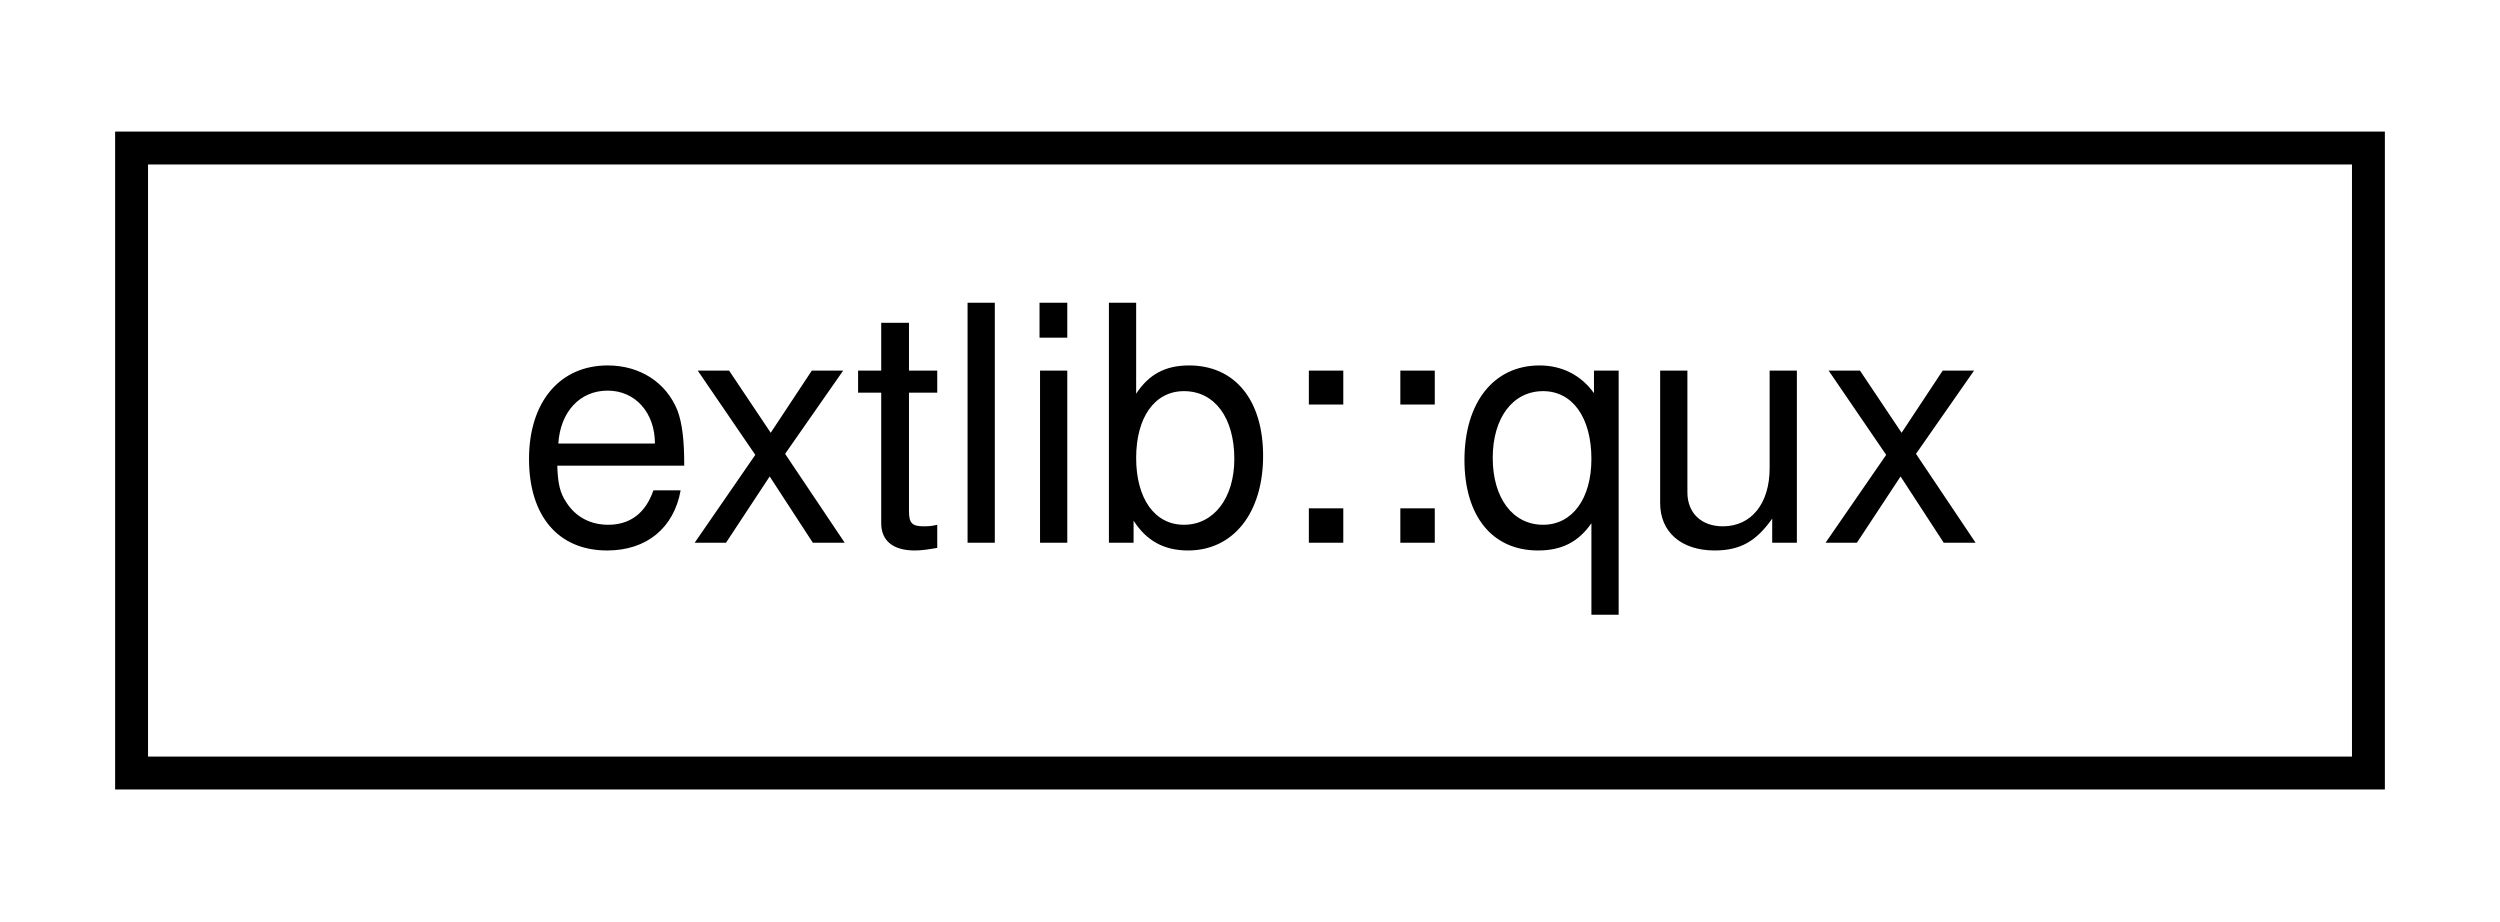
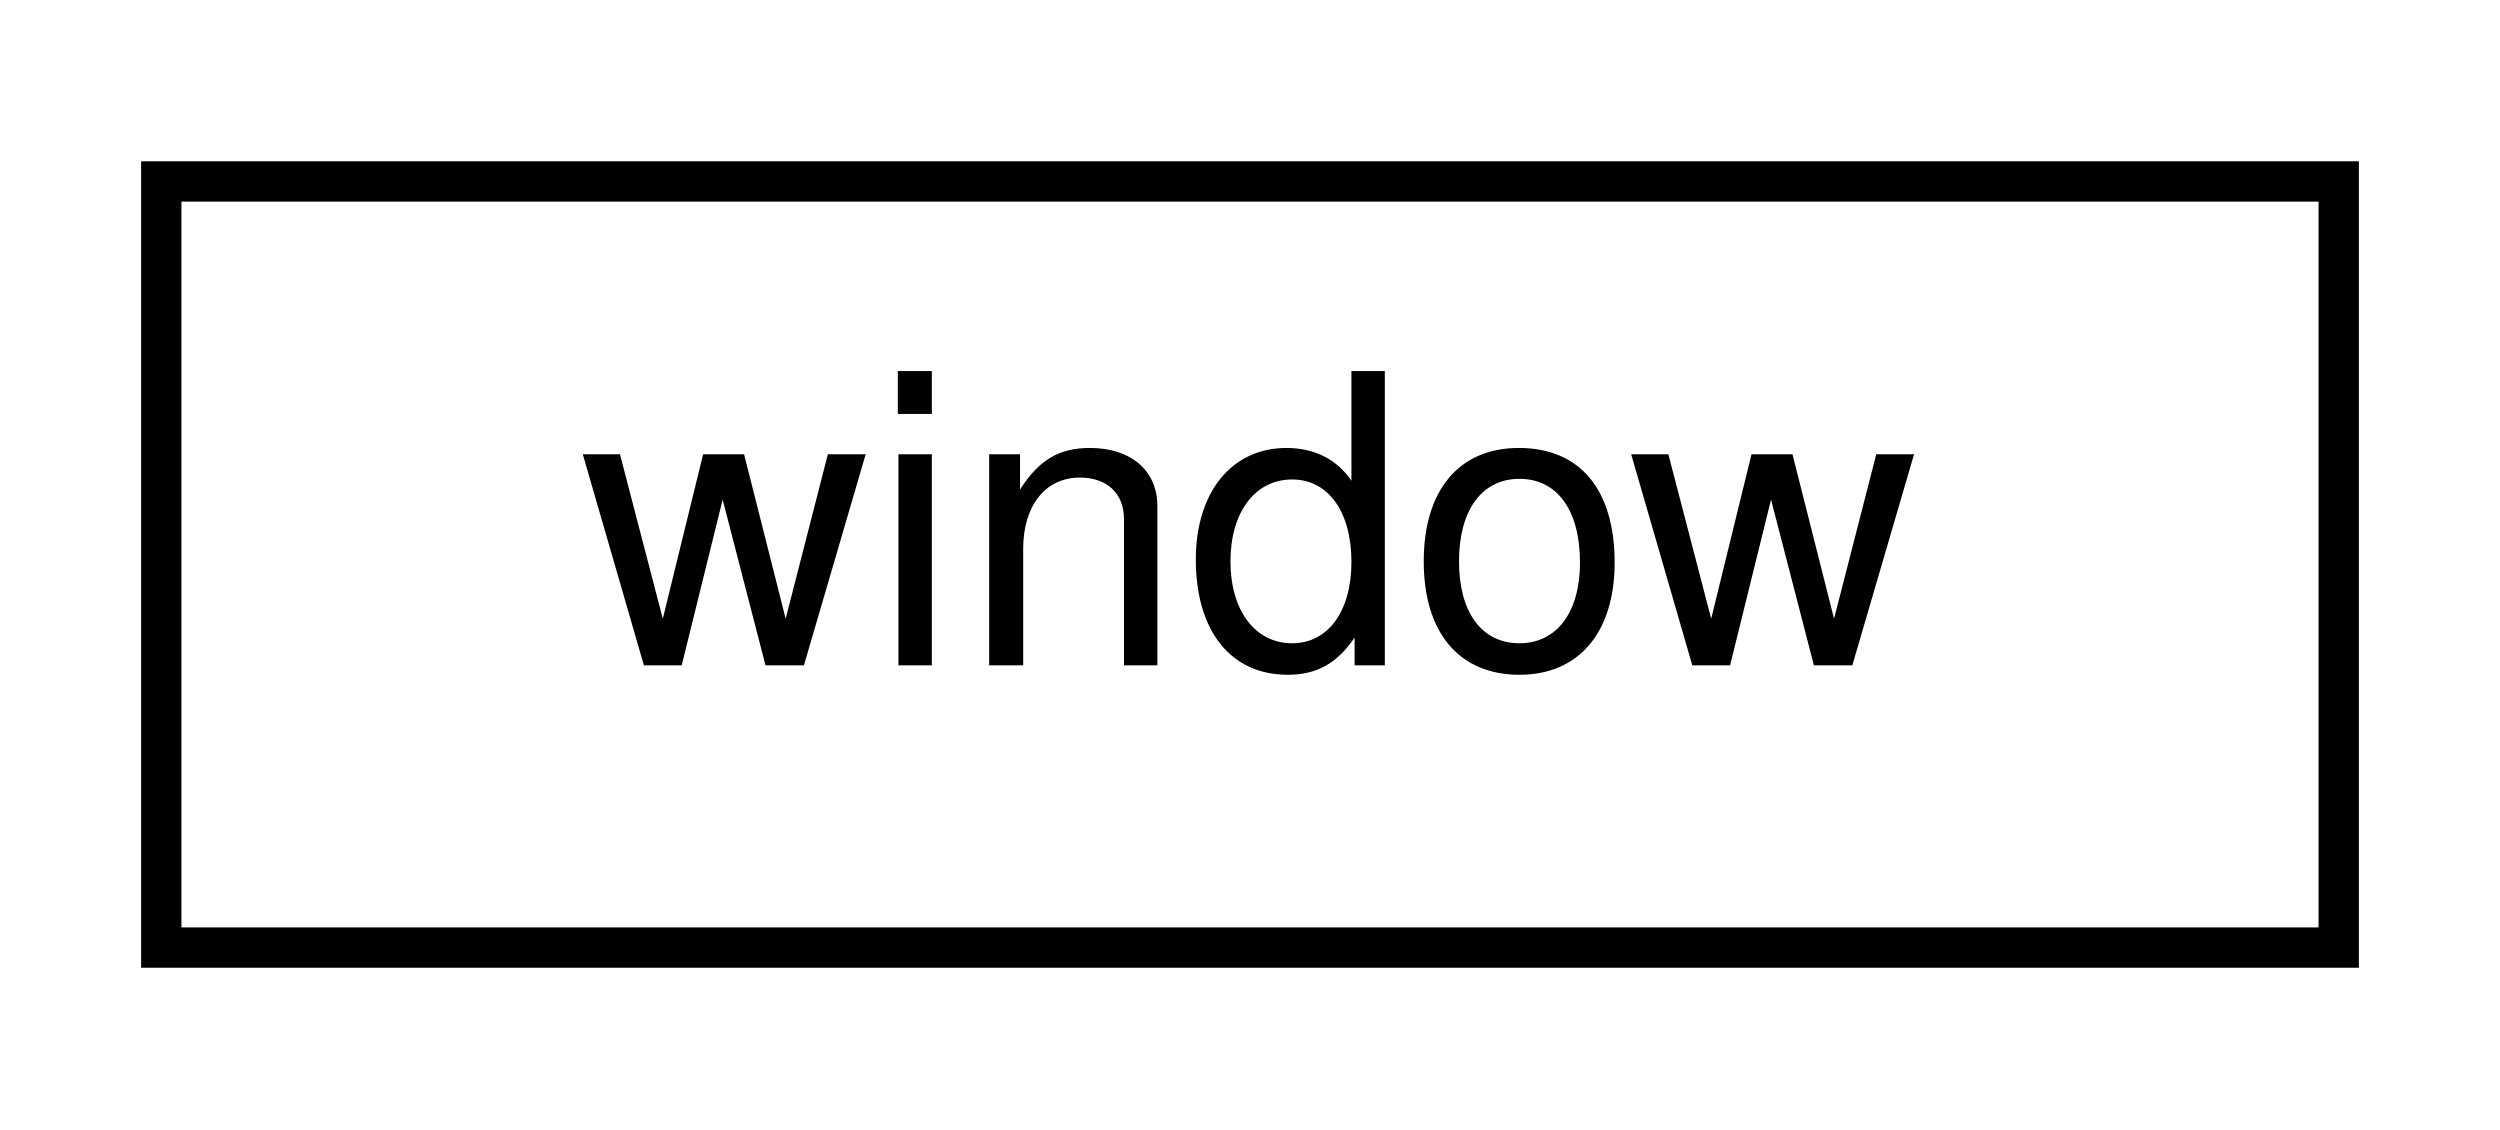
- <svg xmlns="http://www.w3.org/2000/svg" xmlns:xlink="http://www.w3.org/1999/xlink" width="76pt" height="28pt" viewBox="0.00 0.00 76.00 28.00">
+ <svg xmlns="http://www.w3.org/2000/svg" xmlns:xlink="http://www.w3.org/1999/xlink" width="62pt" height="28pt" viewBox="0.00 0.00 62.00 28.00">
  <g id="graph0" class="graph" transform="scale(1 1) rotate(0) translate(4 24)">
    <g id="node1" class="node">
      <g id="a_node1">
-         <a xlink:href="structextlib_1_1qux.html" target="_top" xlink:title=" ">
-           <polygon fill="none" stroke="black" points="0,-0.5 0,-19.5 68,-19.5 68,-0.5 0,-0.5" />
-           <text text-anchor="middle" x="34" y="-7.5" font-family="Helvetica,sans-Serif" font-size="10.00">extlib::qux</text>
+         <a xlink:href="classwindow.html" target="_top" xlink:title=" ">
+           <polygon fill="none" stroke="black" points="0,-0.5 0,-19.5 54,-19.5 54,-0.5 0,-0.5" />
+           <text text-anchor="middle" x="27" y="-7.5" font-family="Helvetica,sans-Serif" font-size="10.00">window</text>
        </a>
      </g>
    </g>
  </g>
</svg>
